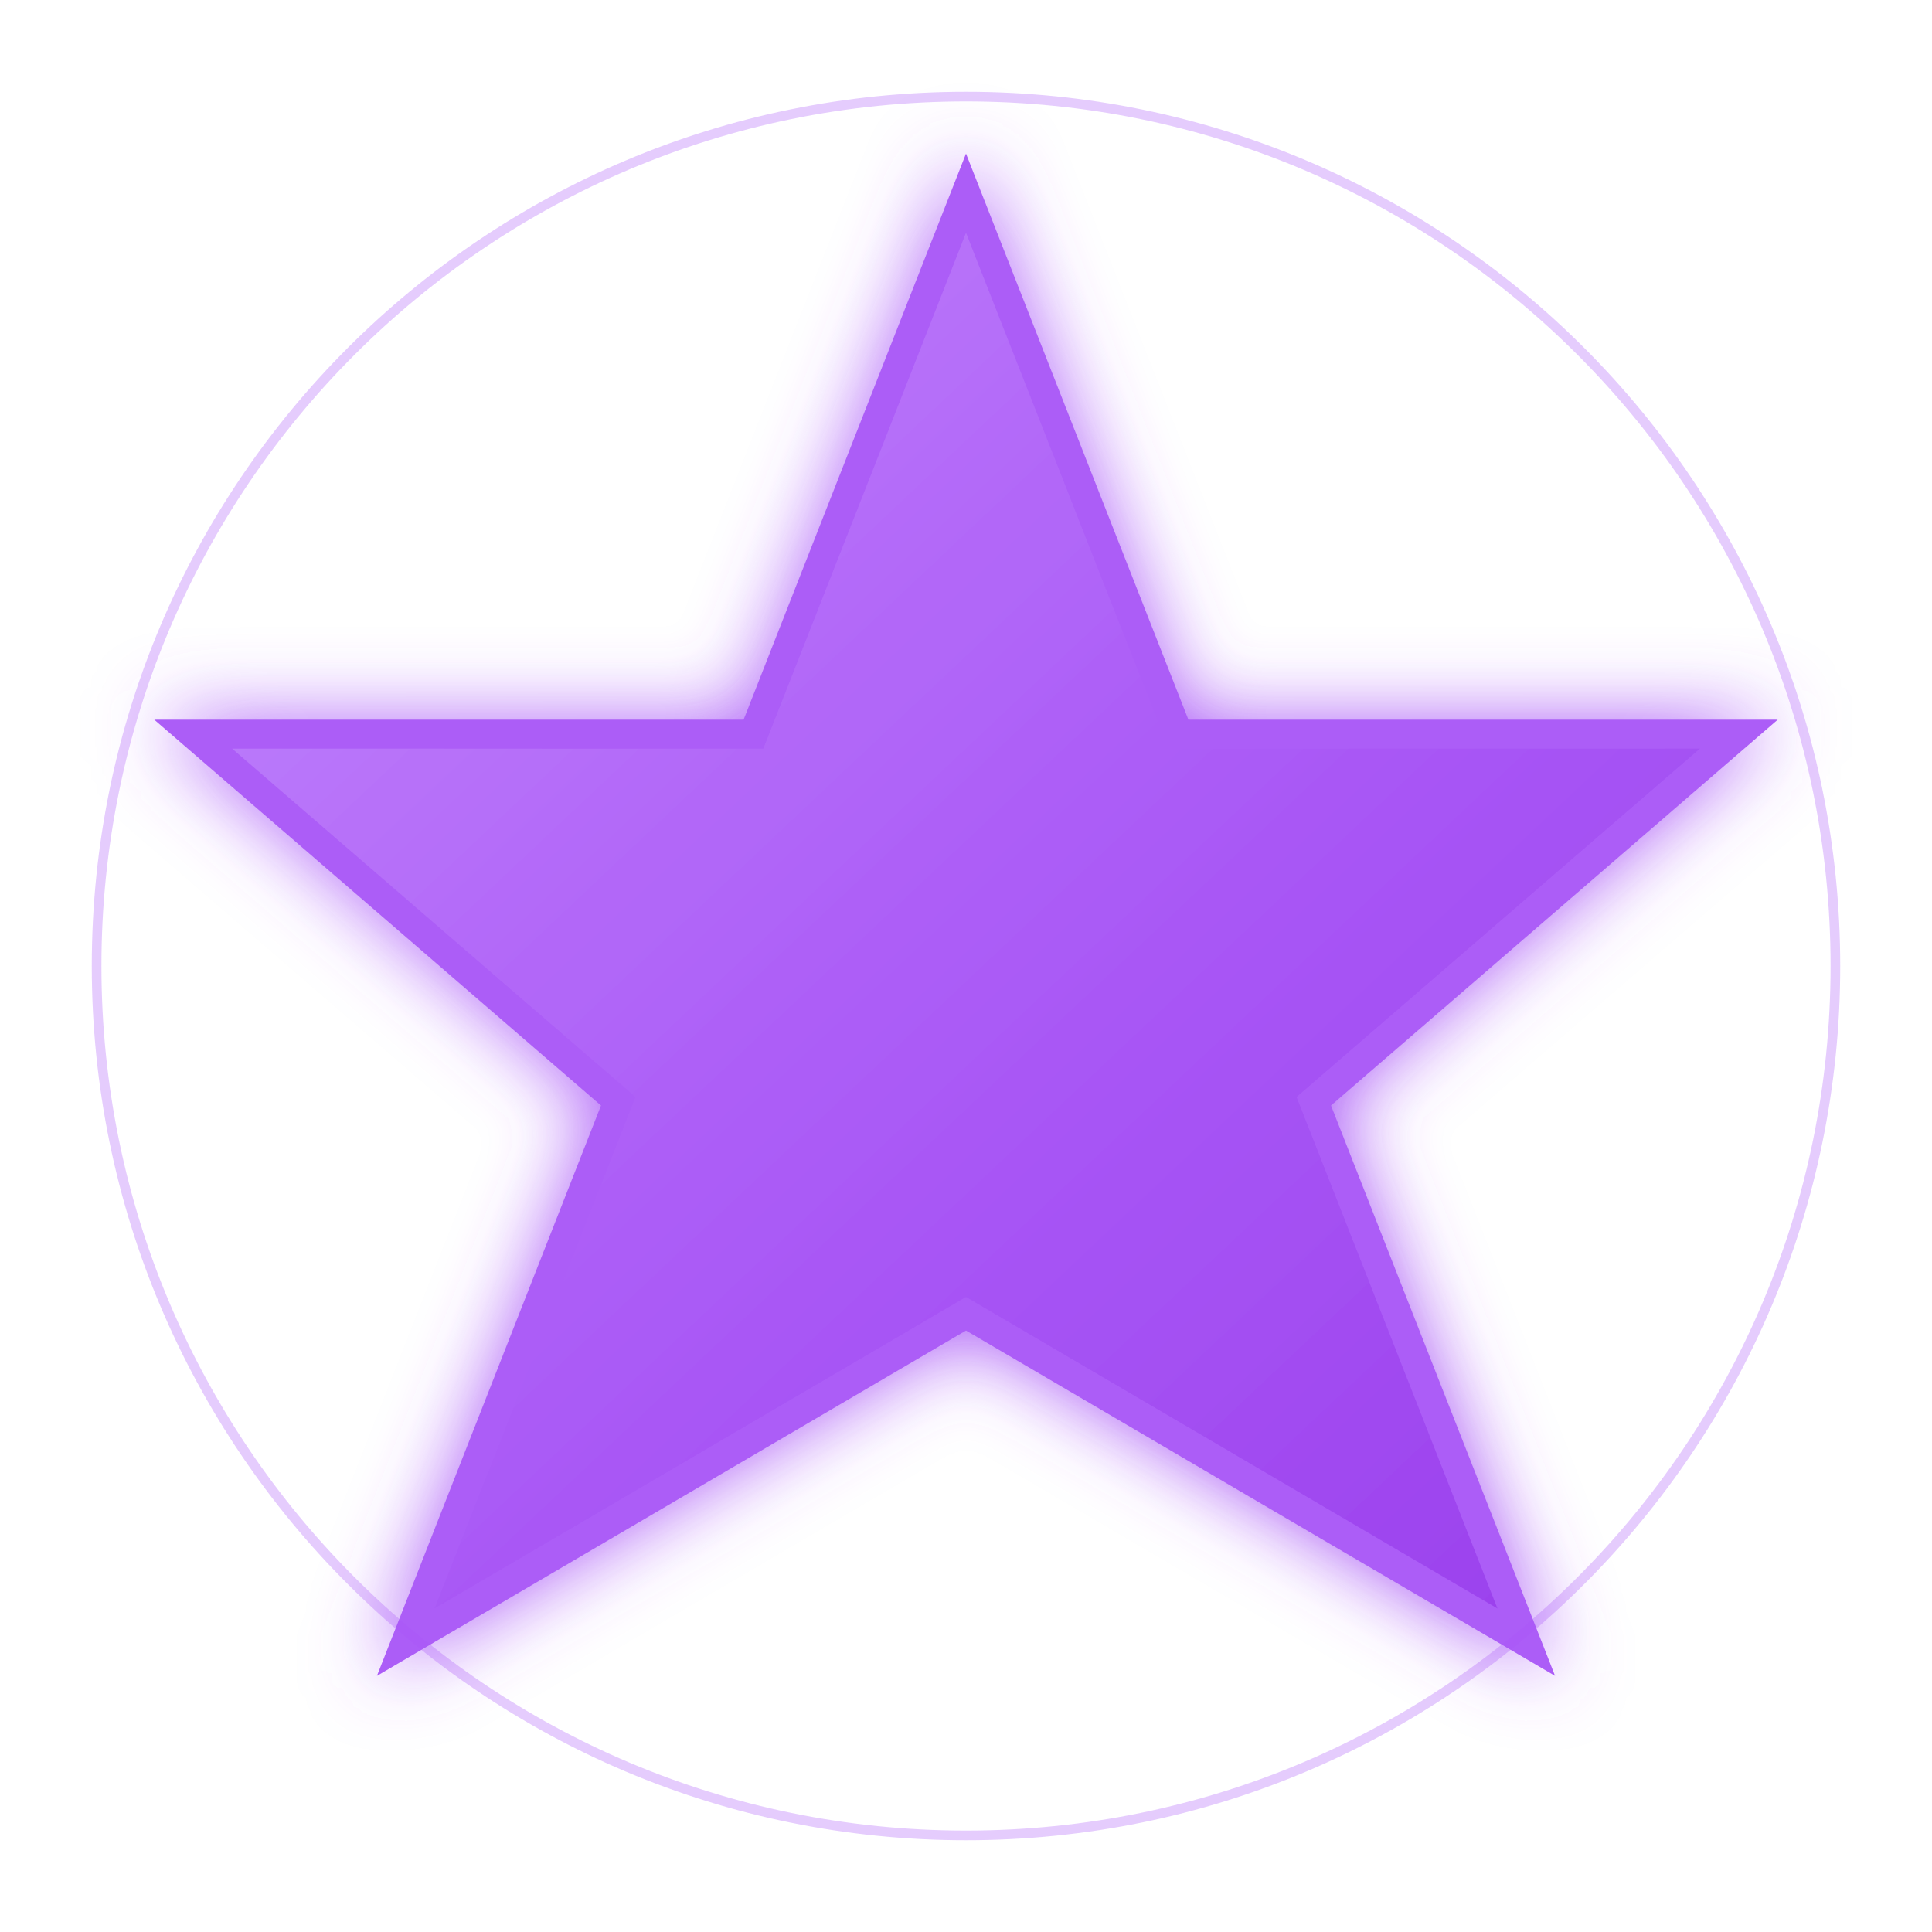
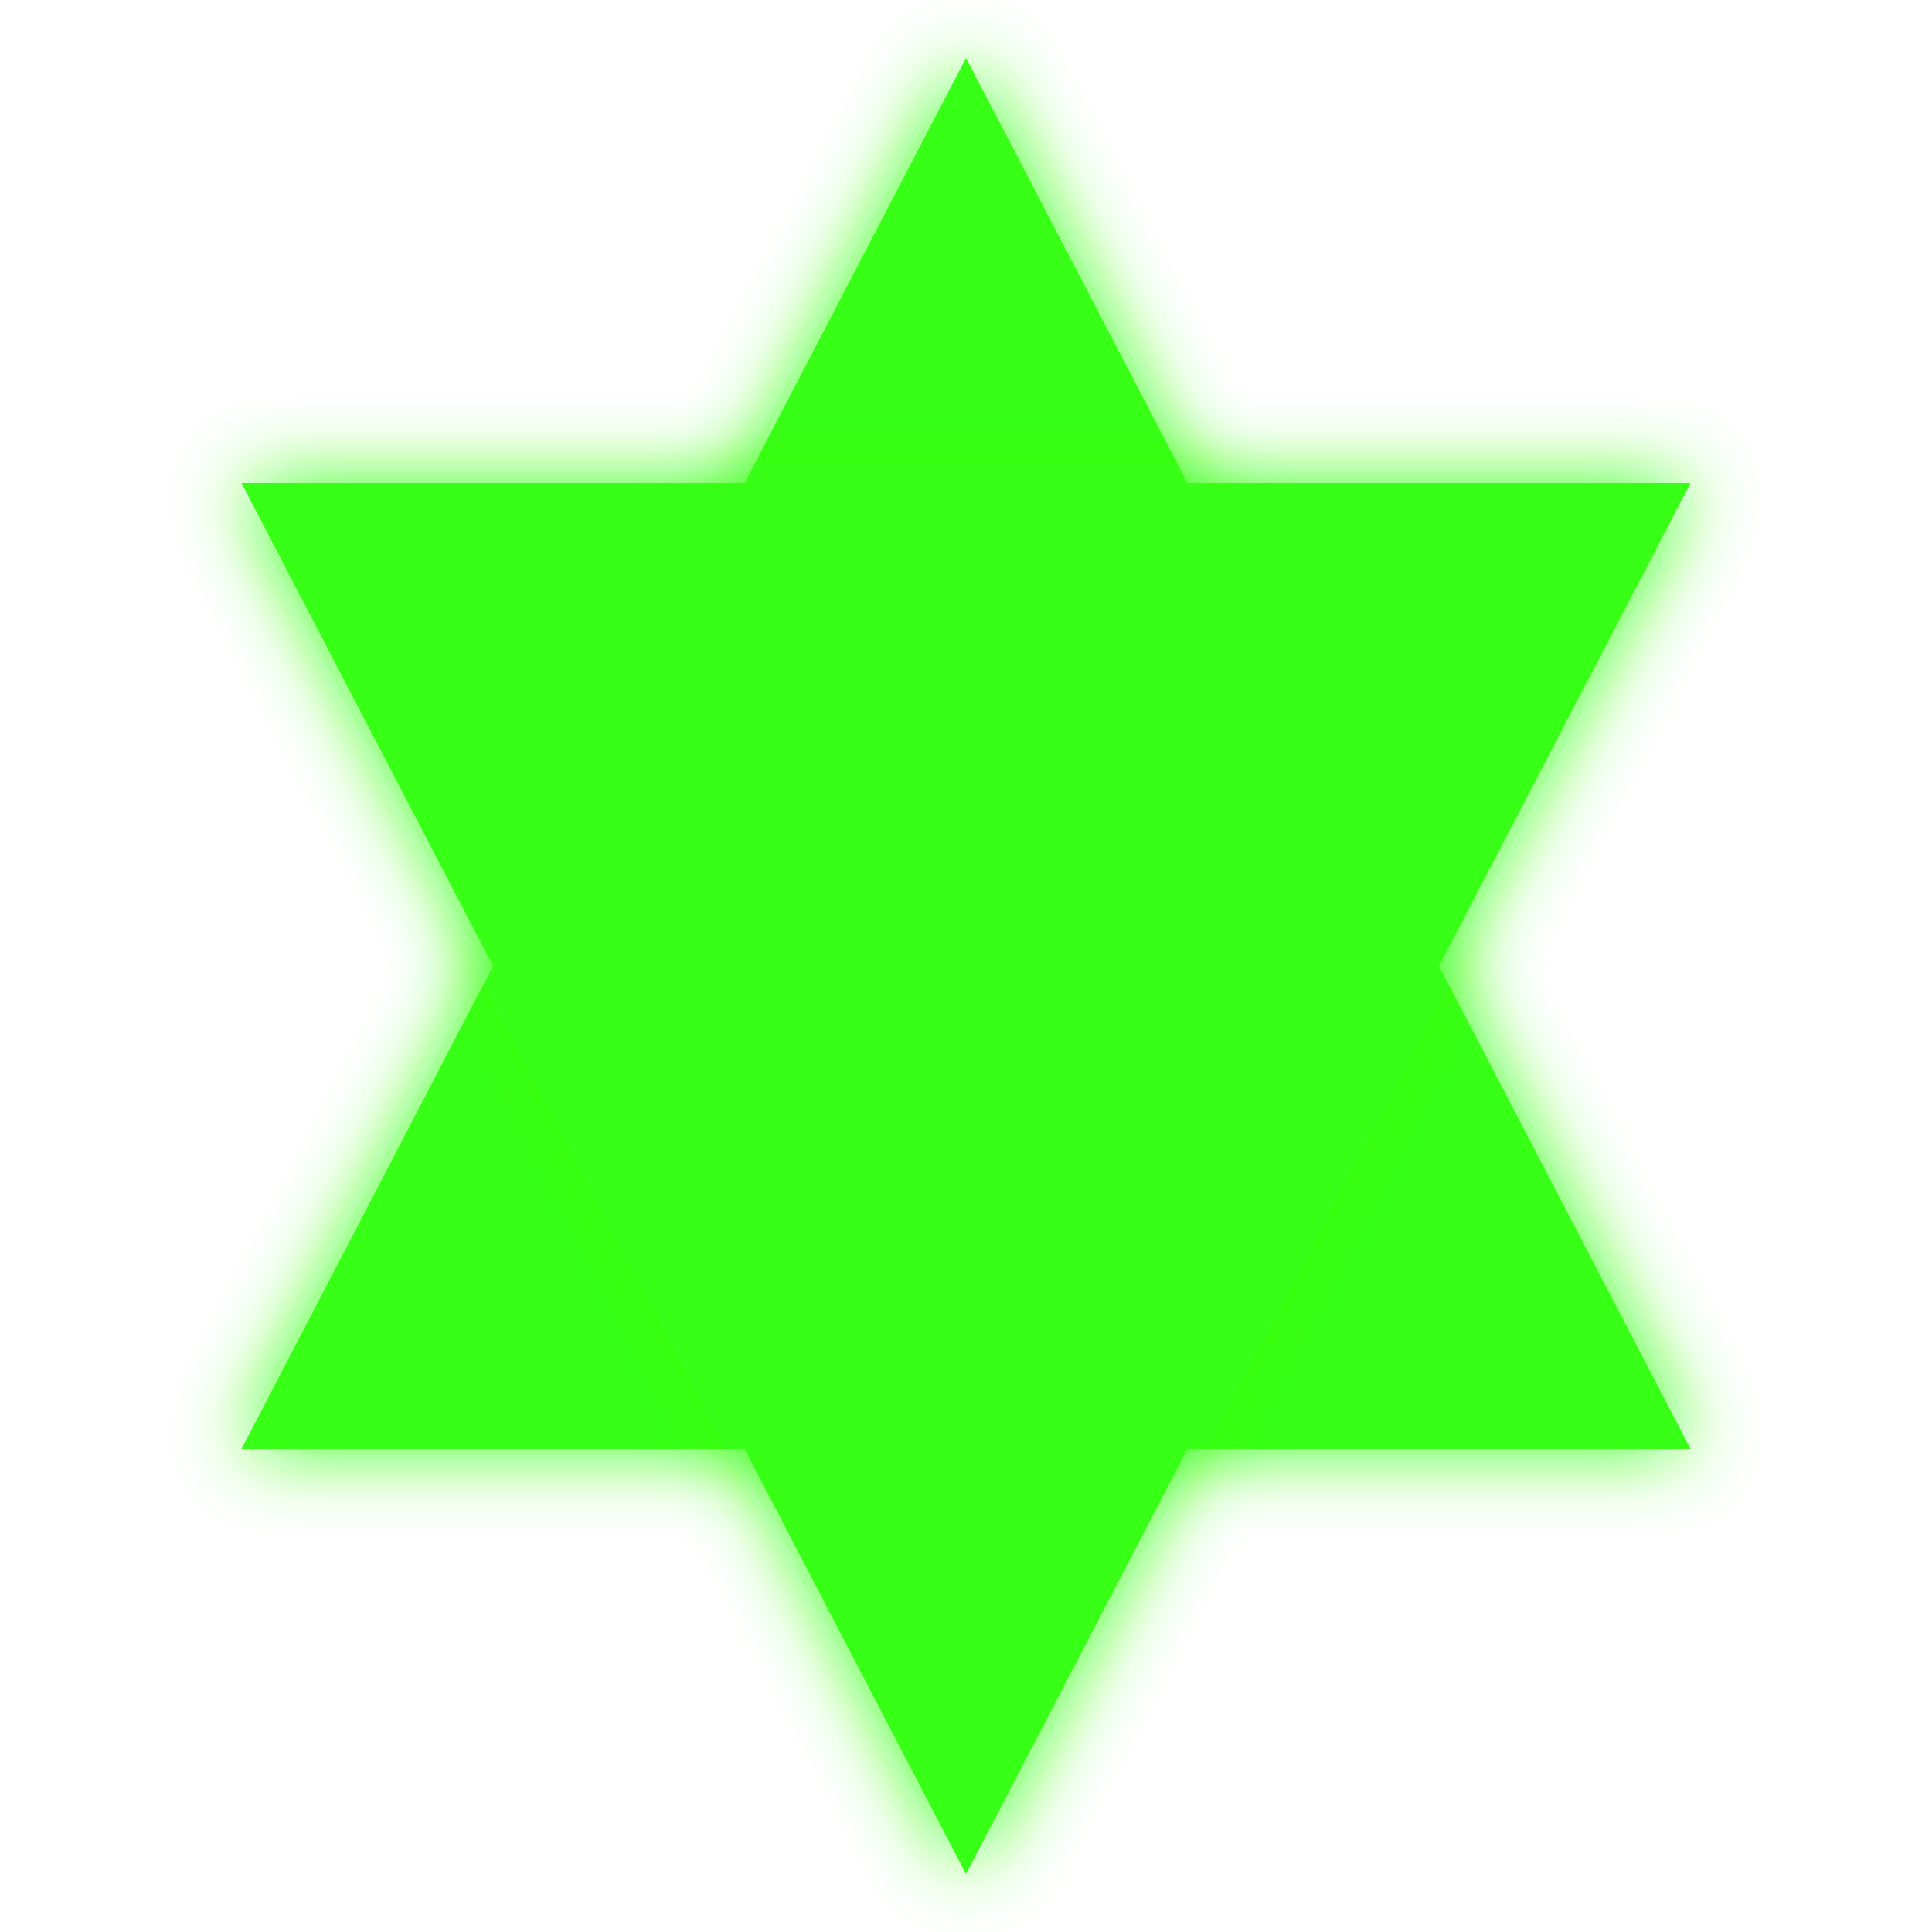
<svg xmlns="http://www.w3.org/2000/svg" viewBox="0 0 100 100">
  <defs>
-     <linearGradient id="starGradient" x1="0%" y1="0%" x2="100%" y2="100%">
-       <stop offset="0%" style="stop-color:#c084fc;stop-opacity:1" />
-       <stop offset="50%" style="stop-color:#a855f7;stop-opacity:1" />
-       <stop offset="100%" style="stop-color:#9333ea;stop-opacity:1" />
-     </linearGradient>
    <filter id="glow">
      <feGaussianBlur stdDeviation="2" result="coloredBlur" />
      <feMerge>
        <feMergeNode in="coloredBlur" />
        <feMergeNode in="SourceGraphic" />
      </feMerge>
    </filter>
  </defs>
-   <polygon points="50,10 61,38 90,38 68,57 79,85 50,68 21,85 32,57 10,38 39,38" fill="url(#starGradient)" stroke="#a855f7" stroke-width="1.5" filter="url(#glow)" opacity="0.95" />
-   <circle cx="50" cy="50" r="45" fill="none" stroke="rgba(168,85,247,0.3)" stroke-width="0.5" />
+   <path d="M 50 3 L 87.5 75 L 12.5 75 Z" fill="#39ff14" filter="url(#glow)" />
+   <path d="M 50 97 L 12.5 25 L 87.5 25 Z" fill="#39ff14" filter="url(#glow)" />
</svg>
